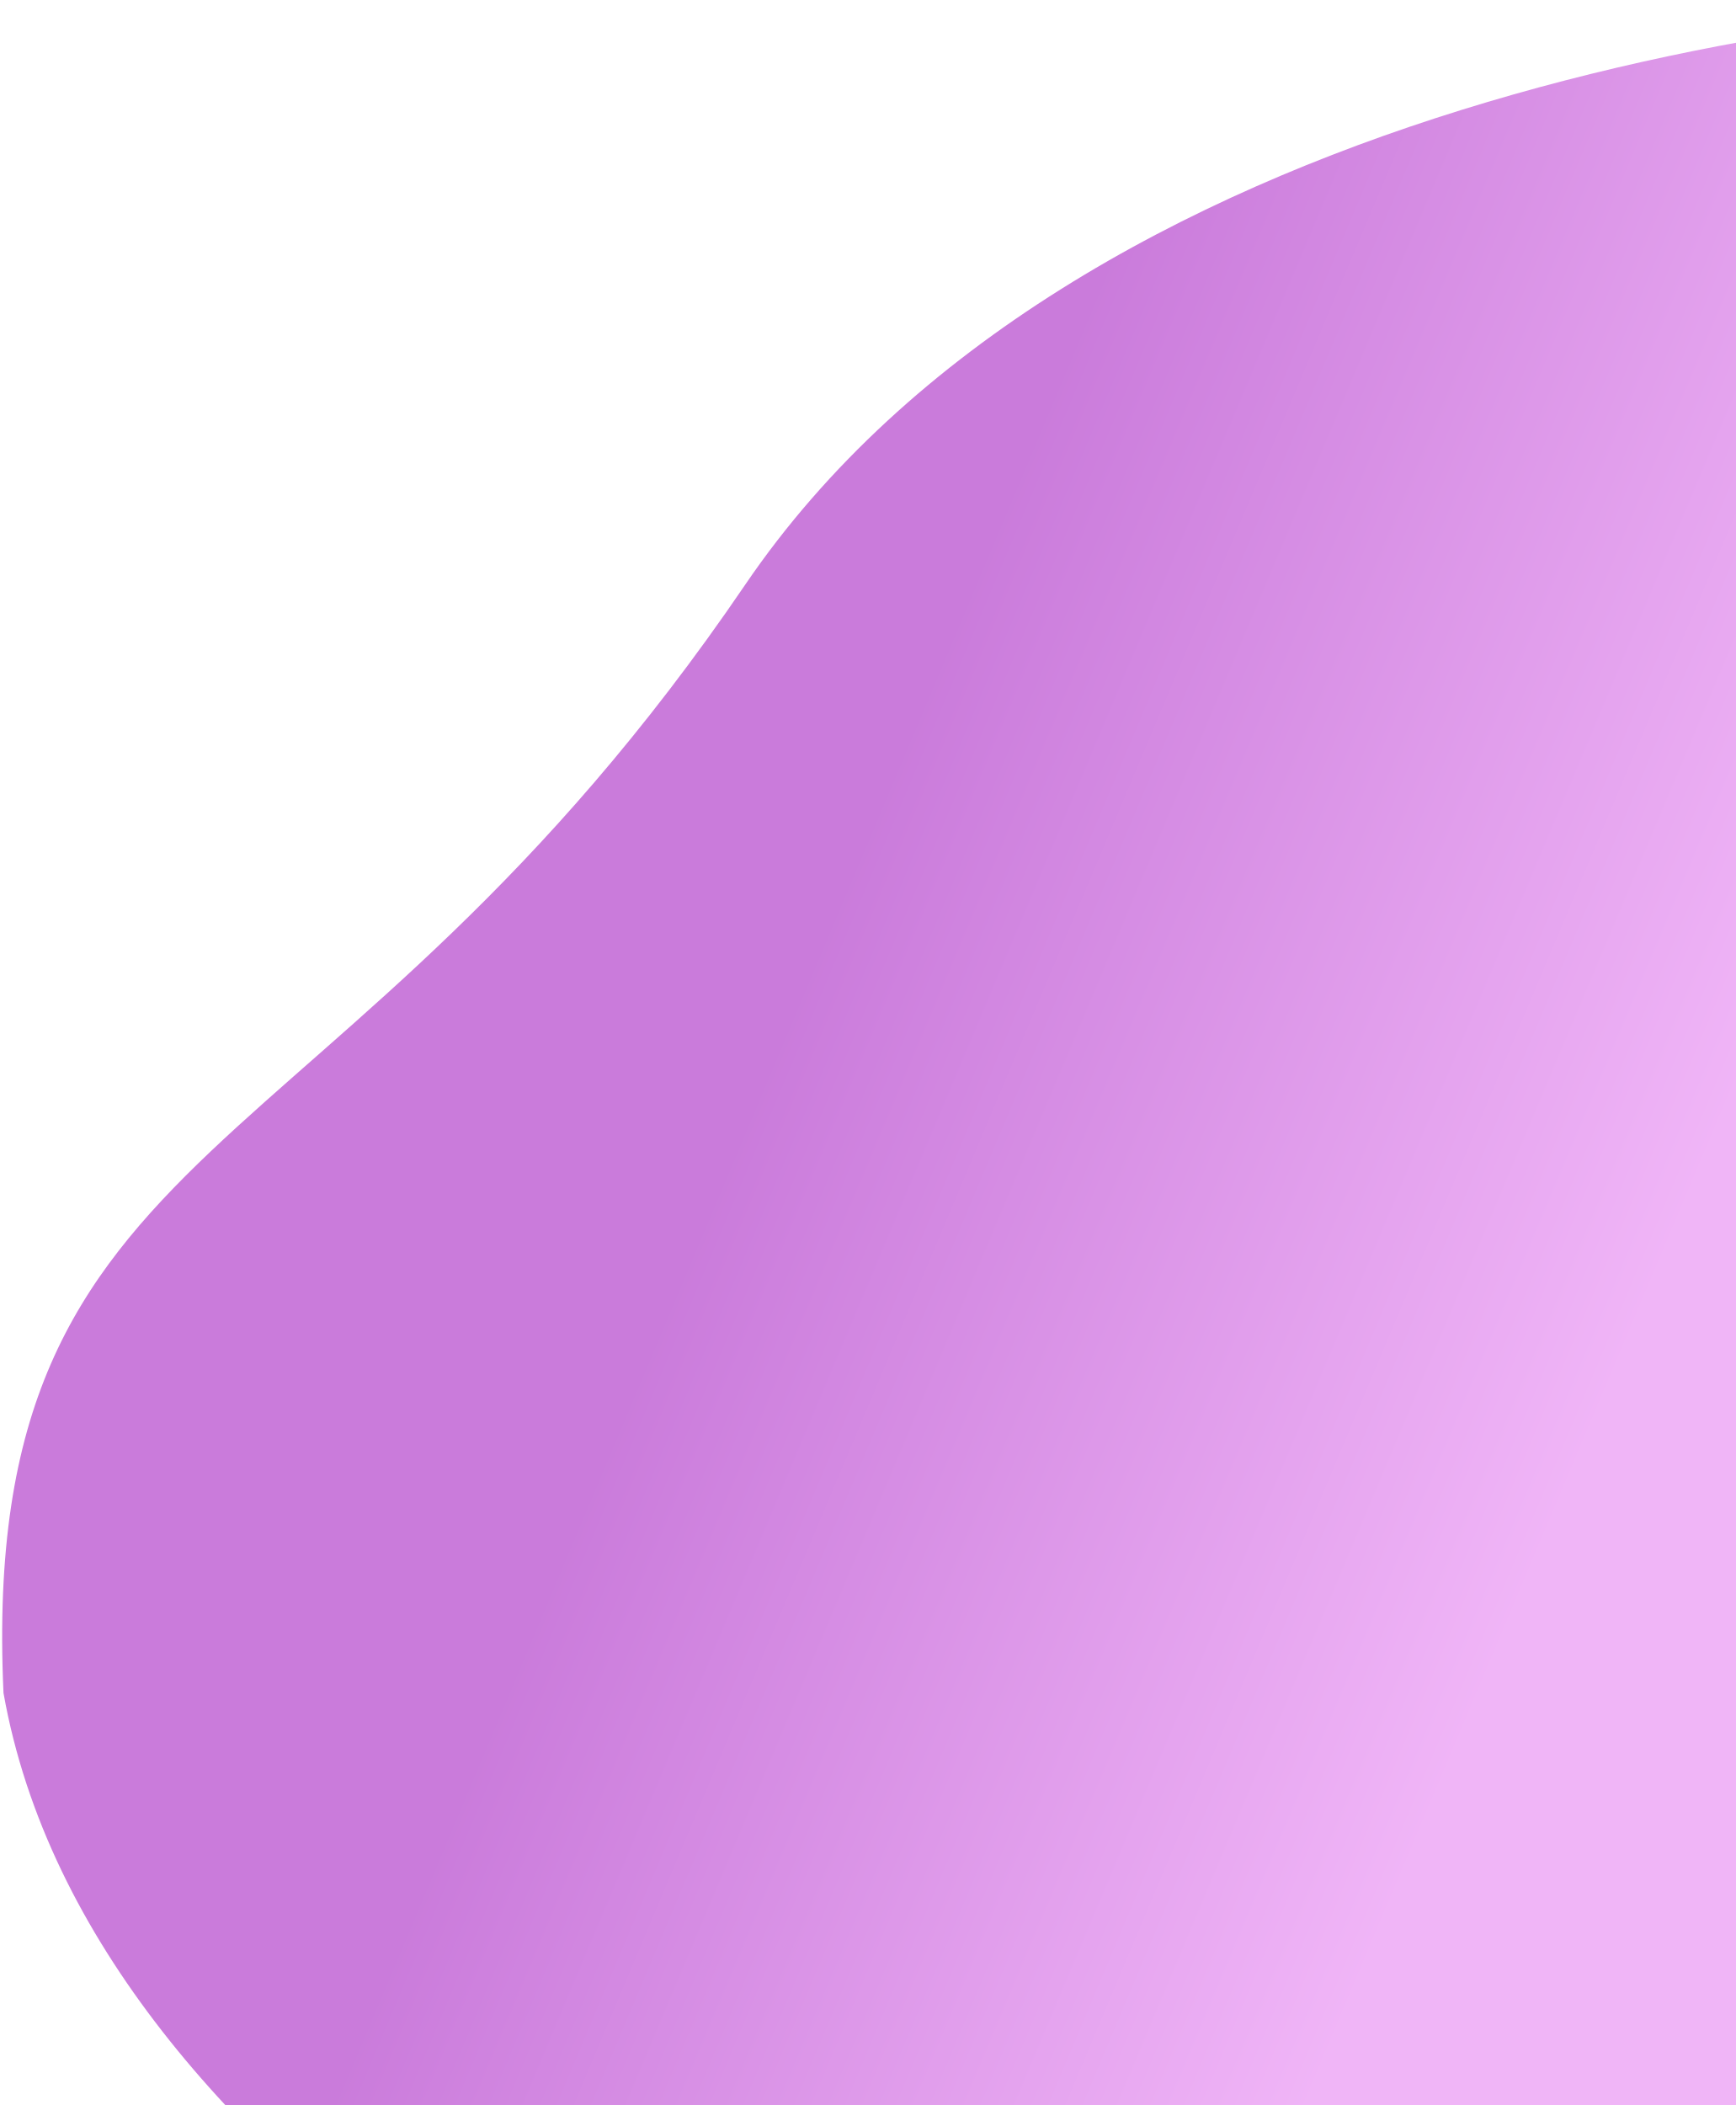
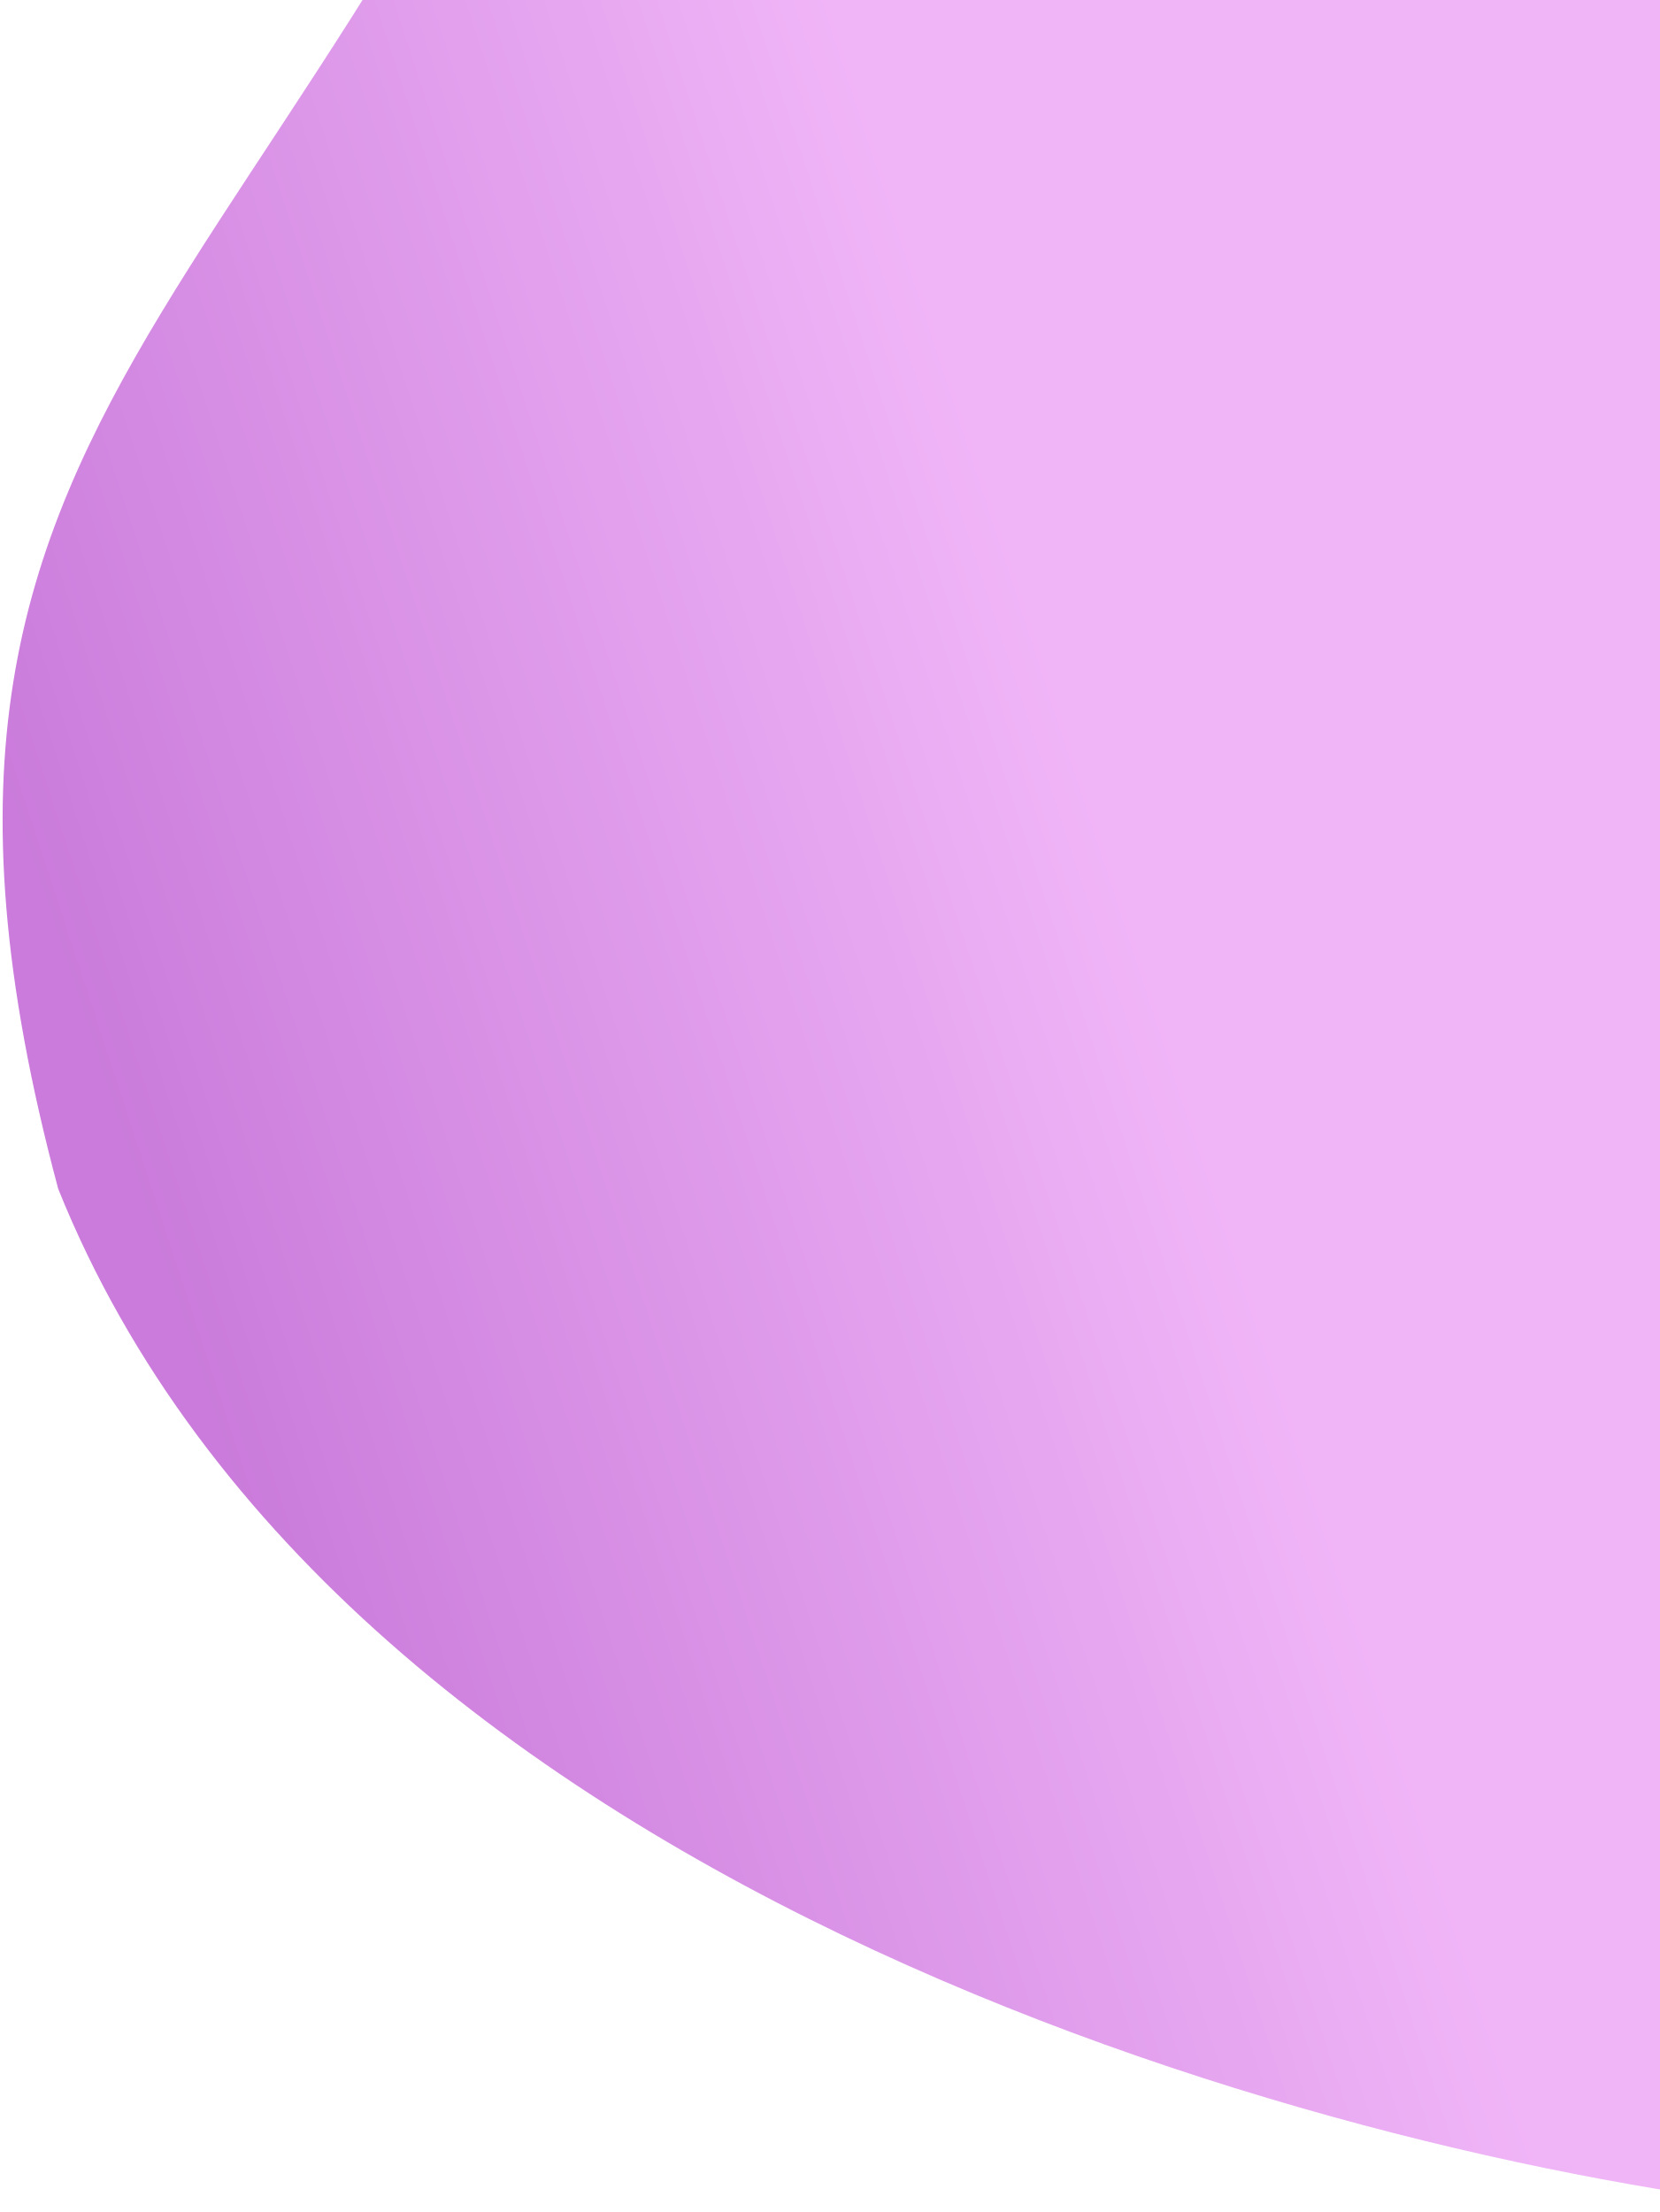
- <svg xmlns="http://www.w3.org/2000/svg" width="770" height="934" viewBox="0 0 770 934" fill="none">
-   <path d="M330.655 259.485C476.272 45.361 818.98 -2.117 972.133 0.909C1003.23 150.355 1067.35 556.723 1075.11 986.636C1058.9 1245.41 875.325 1243.2 785.565 1209.75L475.307 1159.02C333.633 1114.67 40.538 971.007 1.55 751.172C-9.947 498.208 148.635 527.139 330.655 259.485Z" fill="url(#paint0_linear_113_77)" />
+ <svg xmlns="http://www.w3.org/2000/svg" width="481" height="641" viewBox="0 0 481 641" fill="none">
+   <path d="M204.419 -205.433C288.15 -445.422 584.75 -565.032 722.584 -594.838C783.022 -455.729 929.073 -73.098 1029.77 344.552C1071.68 600.41 906.777 637.521 819.088 624.094L530.135 640.973C393.571 628.019 99.728 550.594 16.869 344.521C-48.591 100.254 99.755 94.552 204.419 -205.433Z" fill="url(#paint0_linear_113_77)" />
  <defs>
-     <linearGradient id="paint0_linear_113_77" x1="303.425" y1="559.252" x2="954.497" y2="833.541" gradientUnits="userSpaceOnUse">
-       <stop stop-color="#CA7BDB" />
-       <stop offset="0.569" stop-color="#F0B5F7" />
+     <linearGradient id="paint0_linear_113_77" x1="-5.5" y1="279" x2="444.844" y2="131.631" gradientUnits="userSpaceOnUse">
+       <stop offset="0.045" stop-color="#CA7BDB" />
+       <stop offset="0.68" stop-color="#F0B5F7" />
    </linearGradient>
  </defs>
</svg>
